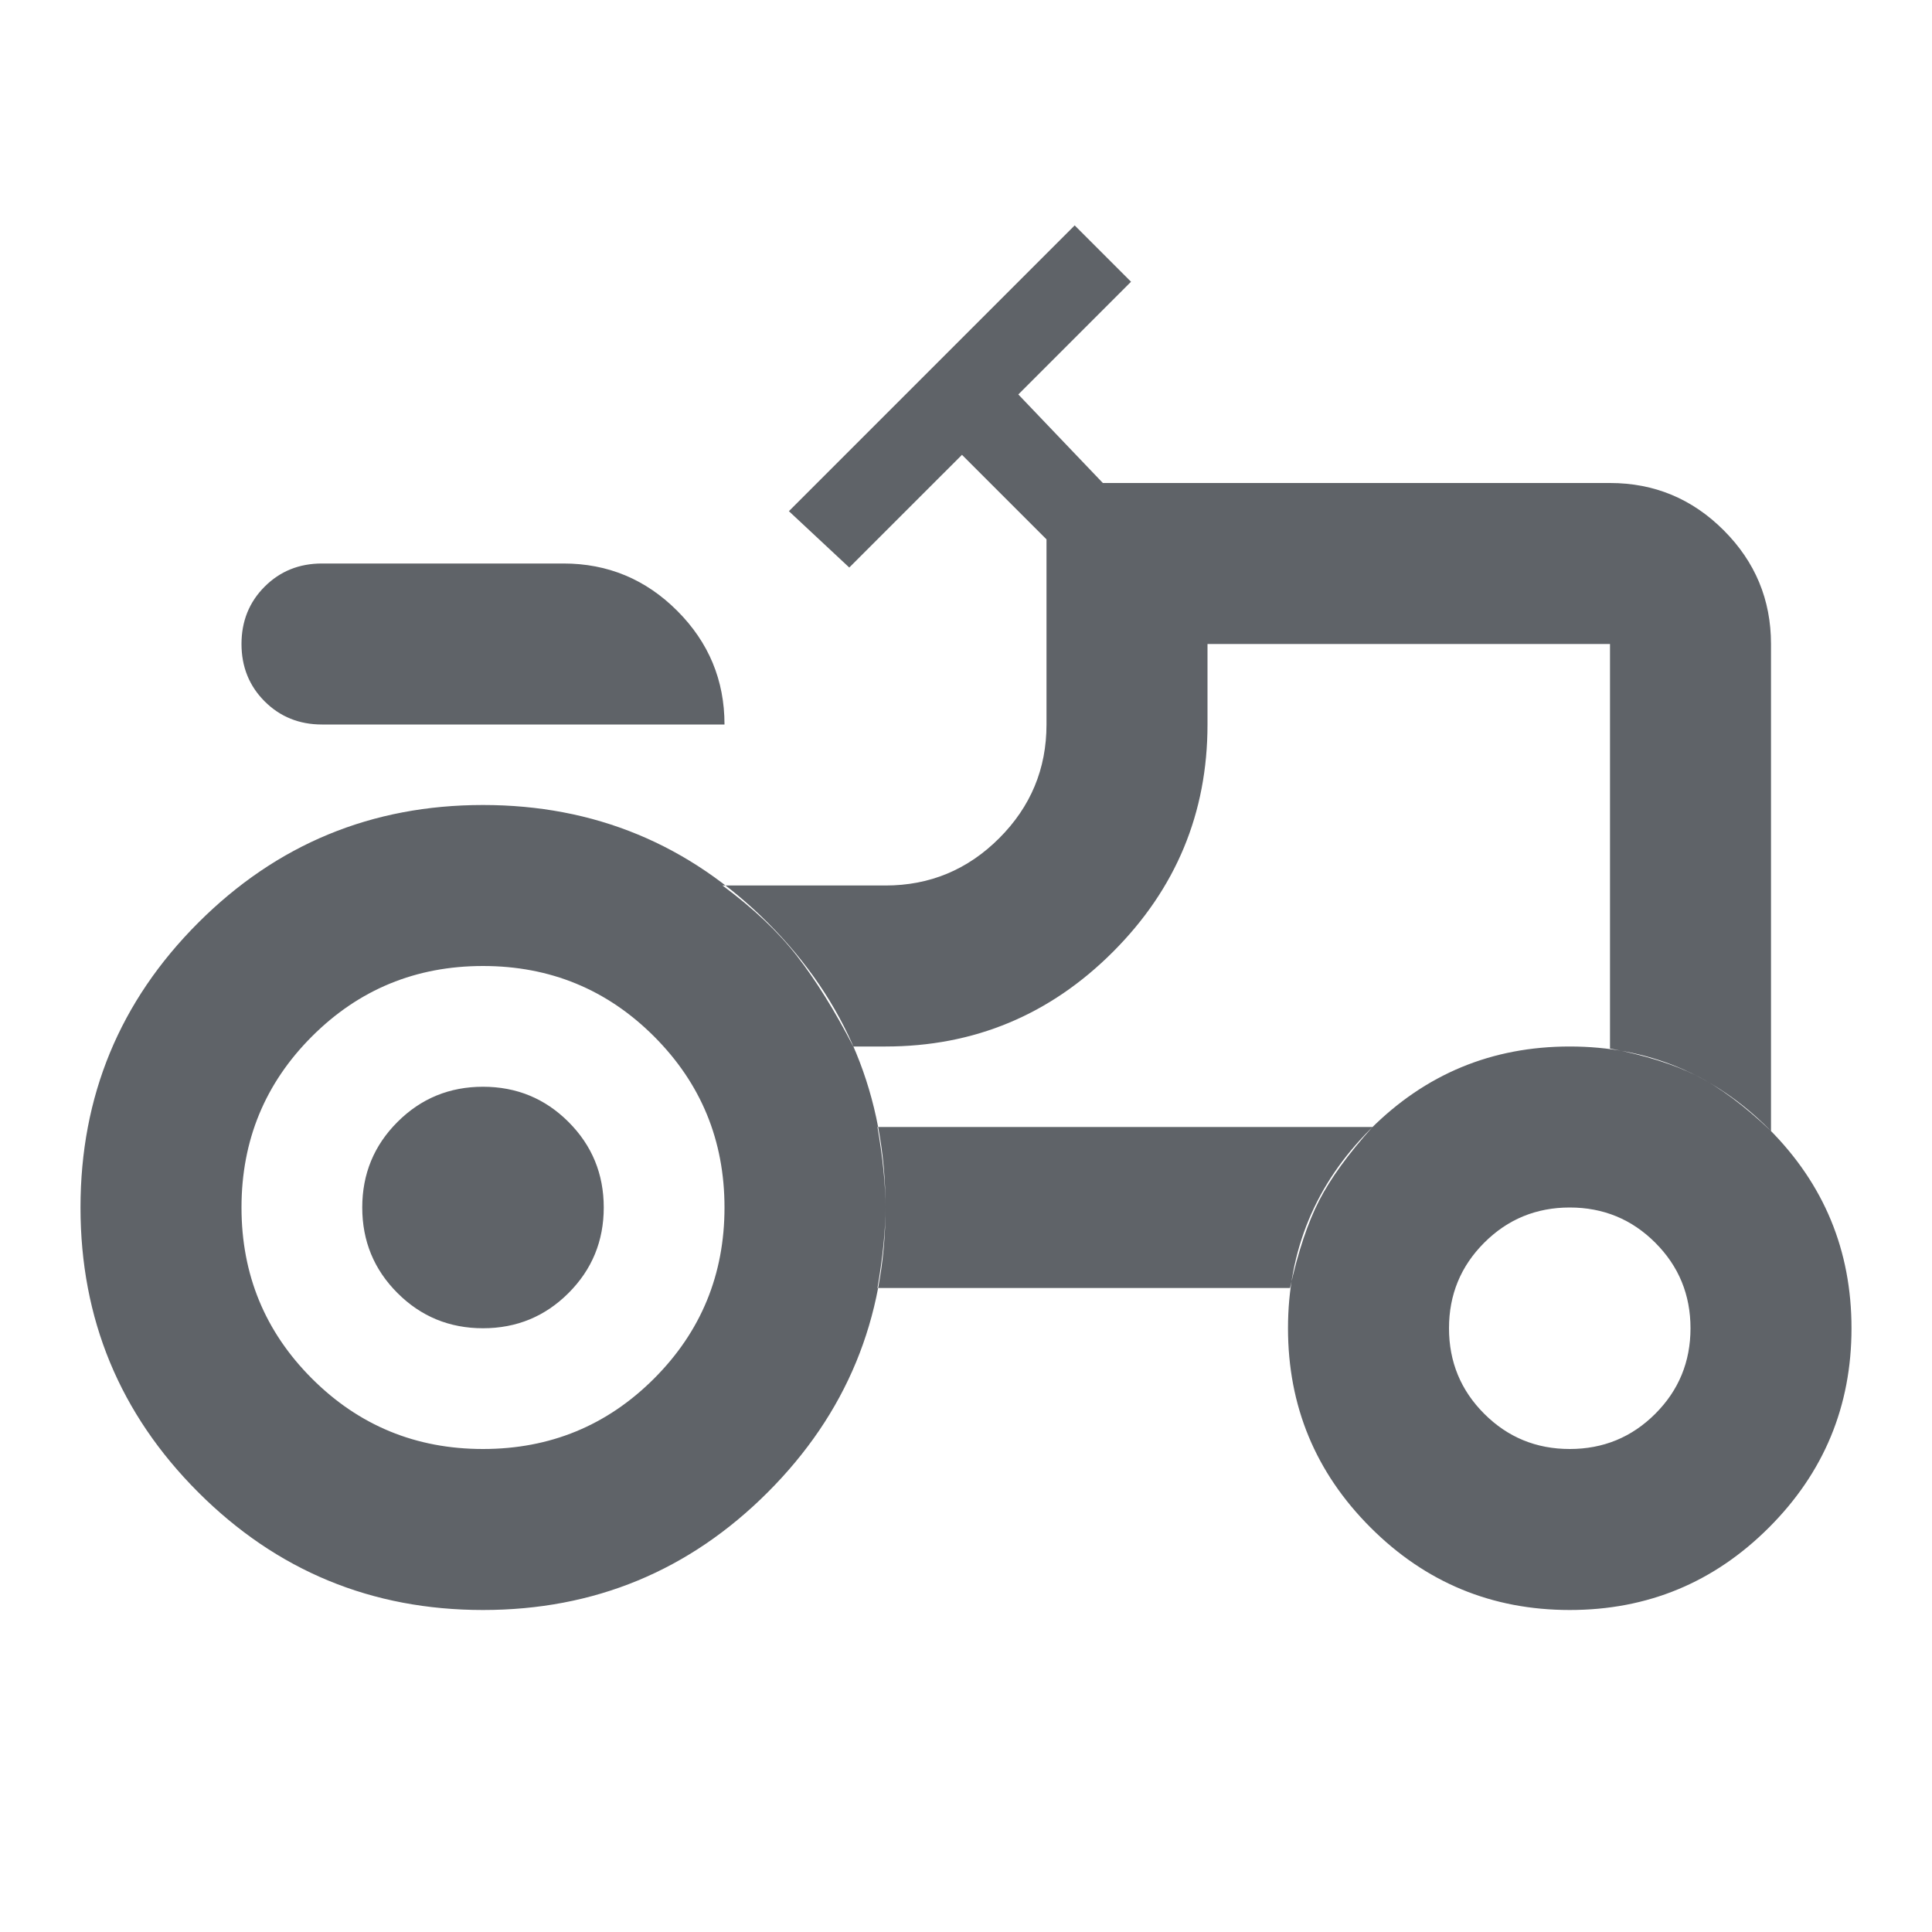
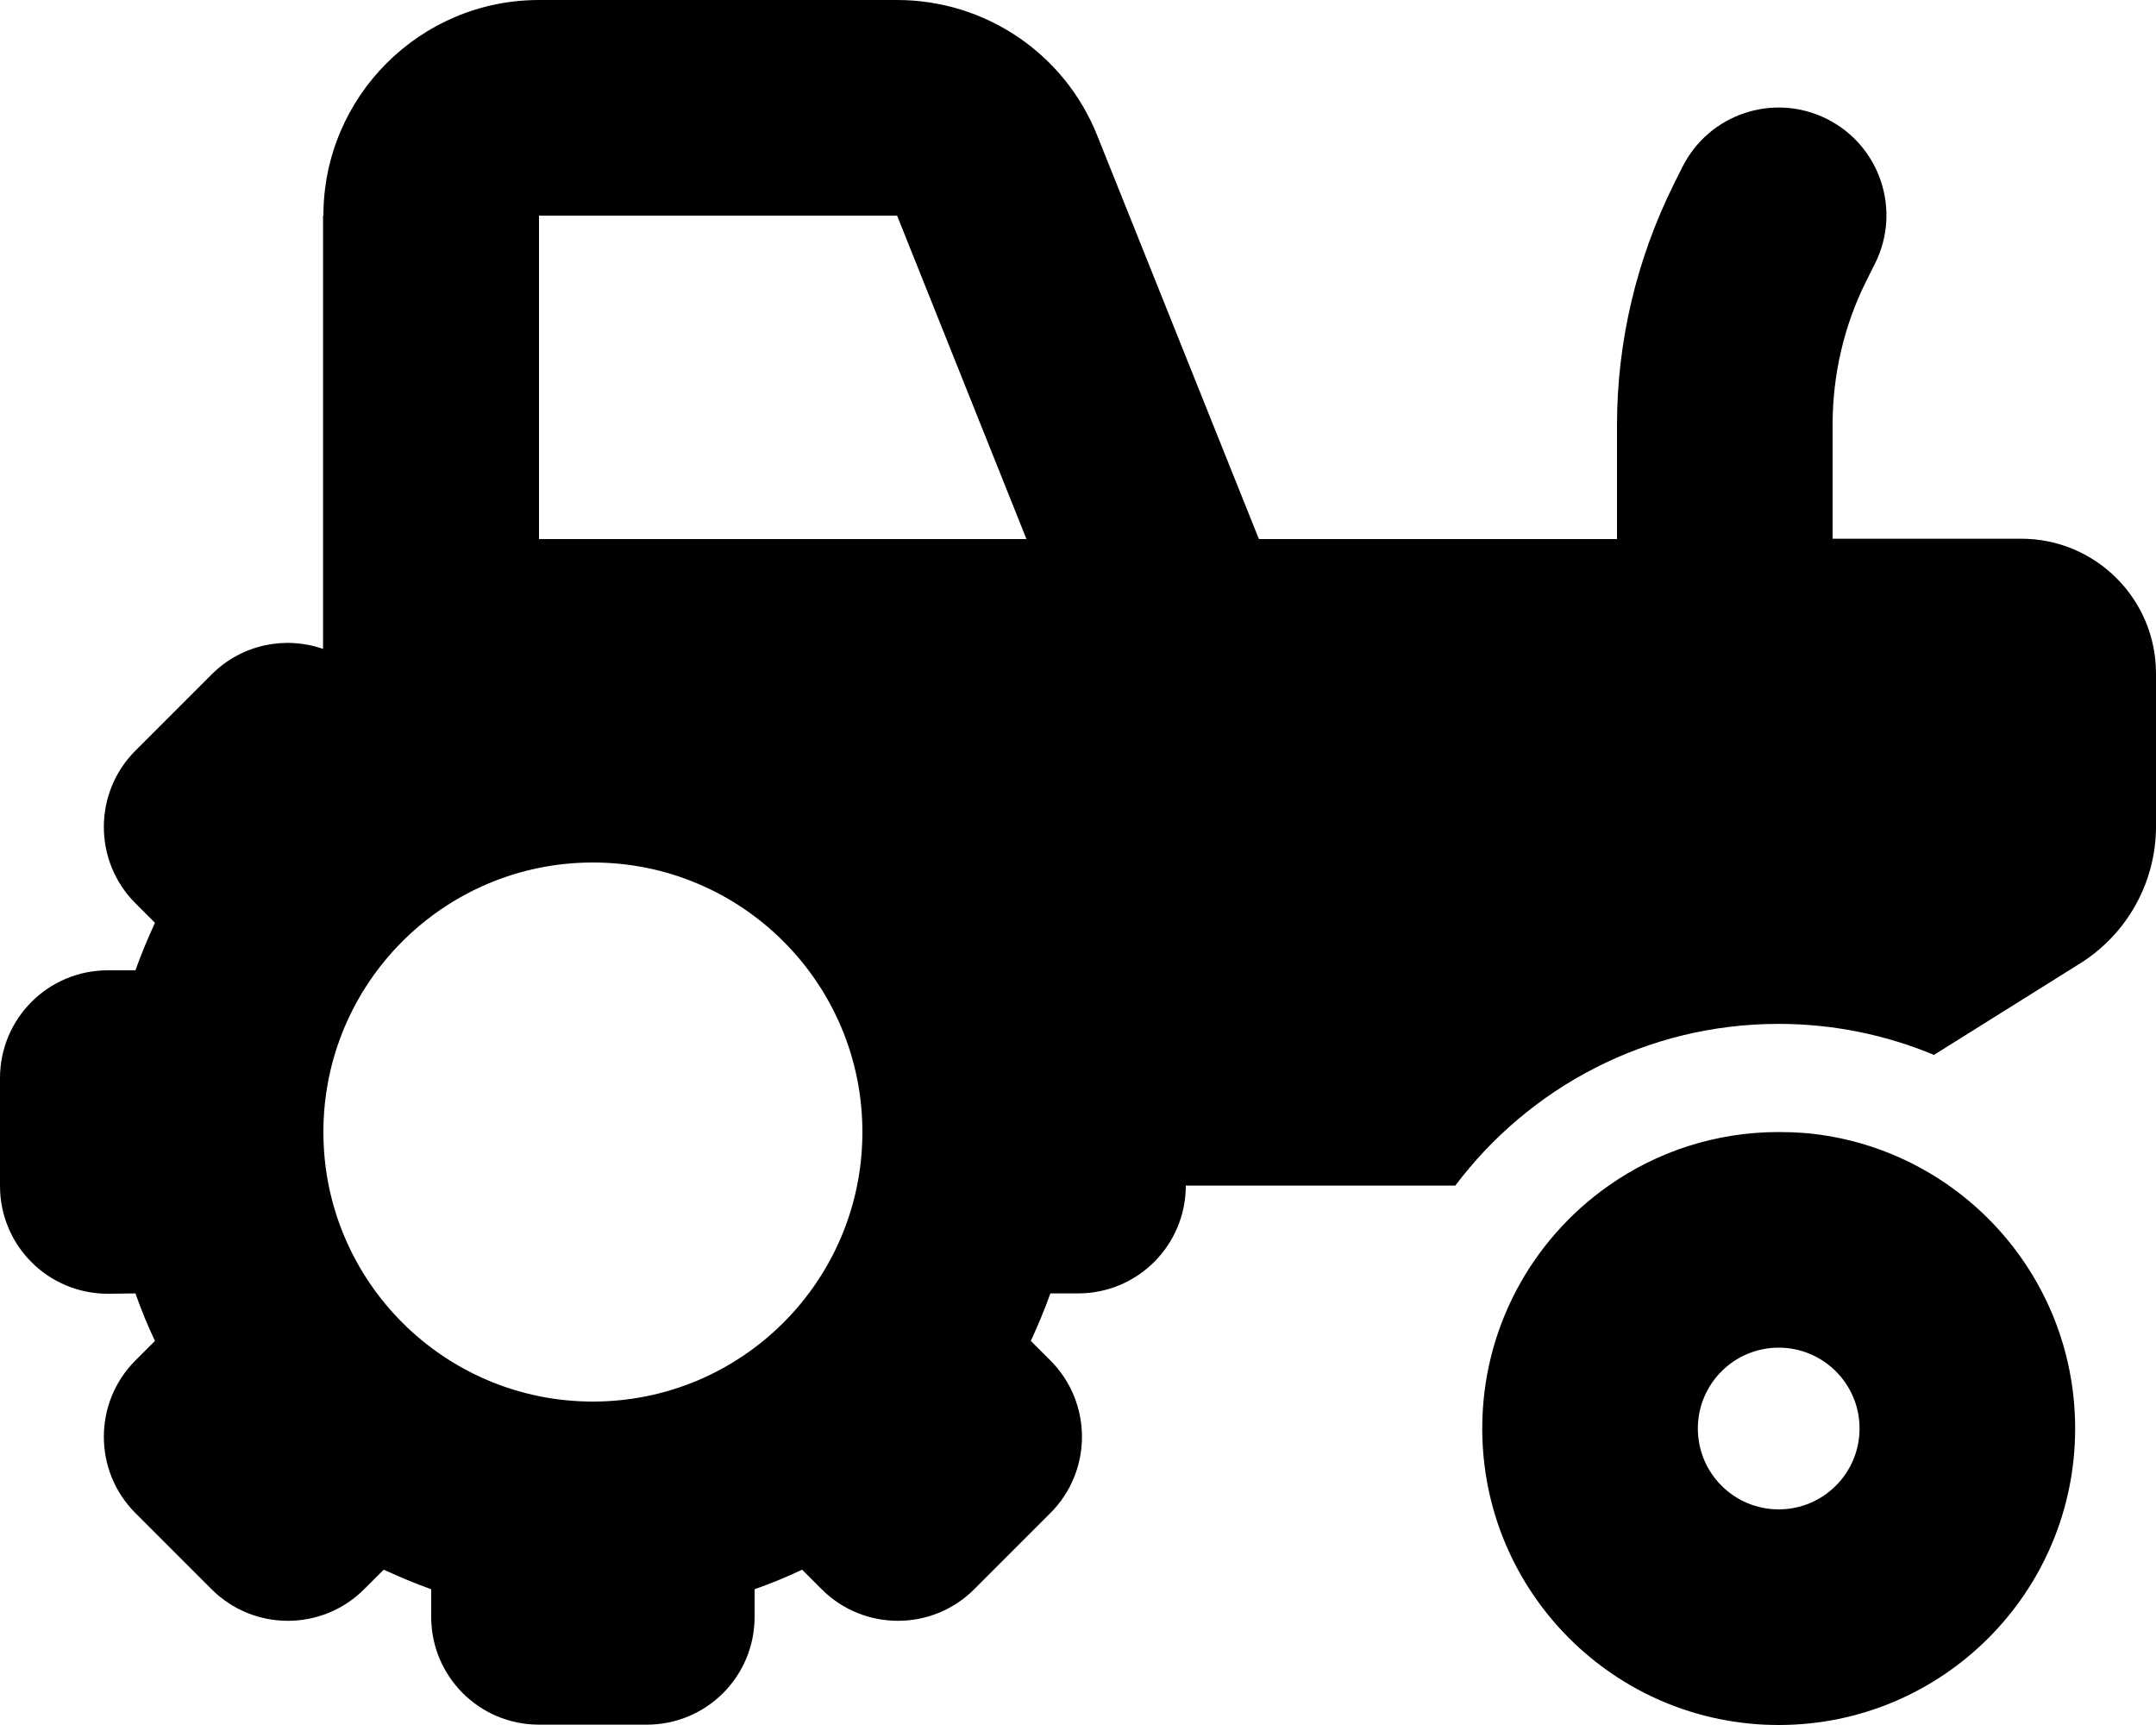
- <svg xmlns="http://www.w3.org/2000/svg" height="24px" viewBox="0 -960 960 960" width="24px" fill="#5f6368">
-   <path d="M160-600q-17 0-28.5-11.5T120-640q0-17 11.5-28.5T160-680h120q33 0 56.5 23.5T360-600H160Zm80 360q50 0 85-35t35-85q0-50-35-85t-85-35q-50 0-85 35t-35 85q0 50 35 85t85 35Zm540 0q25 0 42.5-17.5T840-300q0-25-17.5-42.5T780-360q-25 0-42.5 17.5T720-300q0 25 17.5 42.5T780-240Zm-540-60q-25 0-42.5-17.5T180-360q0-25 17.5-42.5T240-420q25 0 42.5 17.5T300-360q0 25-17.5 42.5T240-300Zm560-139q26 5 43 13.5t37 27.5v-242q0-33-23.5-56.5T800-720H548l-42-44 56-56-28-28-142 142 30 28 56-56 42 42v92q0 33-23.5 56.5T440-520h-81q23 17 37 35t28 45h16q66 0 113-47t47-113v-40h200v201ZM641-320q6-27 14.5-43.5T682-400H436q4 23 4 40t-4 40h205Zm139 160q-58 0-99-41t-41-99q0-58 41-99t99-41q58 0 99 41t41 99q0 58-41 99t-99 41Zm-540 0q-83 0-141.5-58.5T40-360q0-83 58.5-141.5T240-560q83 0 141.5 58.5T440-360q0 83-58.5 141.5T240-160Zm393-360Z" />
+ <svg xmlns="http://www.w3.org/2000/svg" viewBox="0 0 640 512">
+   <path d="M96 64c0-35.3 28.7-64 64-64L266.3 0c26.2 0 49.7 15.9 59.4 40.2L373.7 160 480 160l0-33.8c0-24.8 5.8-49.3 16.9-71.6l2.5-5c7.9-15.8 27.1-22.2 42.9-14.3s22.2 27.1 14.3 42.9l-2.5 5c-6.7 13.3-10.1 28-10.1 42.9l0 33.8 56 0c22.1 0 40 17.9 40 40l0 45.4c0 16.5-8.5 31.9-22.6 40.7l-43.3 27.1c-14.2-5.9-29.8-9.2-46.1-9.2c-39.3 0-74.1 18.9-96 48l-80 0c0 17.7-14.3 32-32 32l-8.2 0c-1.7 4.8-3.7 9.5-5.8 14.1l5.8 5.8c12.5 12.5 12.5 32.8 0 45.3l-22.6 22.6c-12.5 12.5-32.8 12.5-45.3 0l-5.8-5.8c-4.6 2.2-9.3 4.1-14.1 5.8l0 8.2c0 17.7-14.3 32-32 32l-32 0c-17.7 0-32-14.3-32-32l0-8.2c-4.8-1.7-9.5-3.7-14.1-5.8l-5.8 5.8c-12.5 12.5-32.8 12.5-45.3 0L40.2 449.1c-12.5-12.5-12.5-32.8 0-45.3l5.8-5.8c-2.2-4.6-4.1-9.3-5.8-14.1L32 384c-17.7 0-32-14.3-32-32l0-32c0-17.7 14.3-32 32-32l8.2 0c1.7-4.8 3.7-9.5 5.8-14.1l-5.8-5.8c-12.5-12.5-12.5-32.8 0-45.3l22.6-22.6c9-9 21.9-11.5 33.1-7.6l0-.6 0-32 0-96zm170.3 0L160 64l0 96 32 0 112.7 0L266.3 64zM176 256a80 80 0 1 0 0 160 80 80 0 1 0 0-160zM528 448a24 24 0 1 0 0-48 24 24 0 1 0 0 48zm0 64c-48.6 0-88-39.4-88-88c0-29.8 14.8-56.1 37.4-72c14.3-10.1 31.8-16 50.6-16c2.7 0 5.3 .1 7.9 .3c44.9 4 80.1 41.7 80.1 87.7c0 48.6-39.4 88-88 88z" />
</svg>
